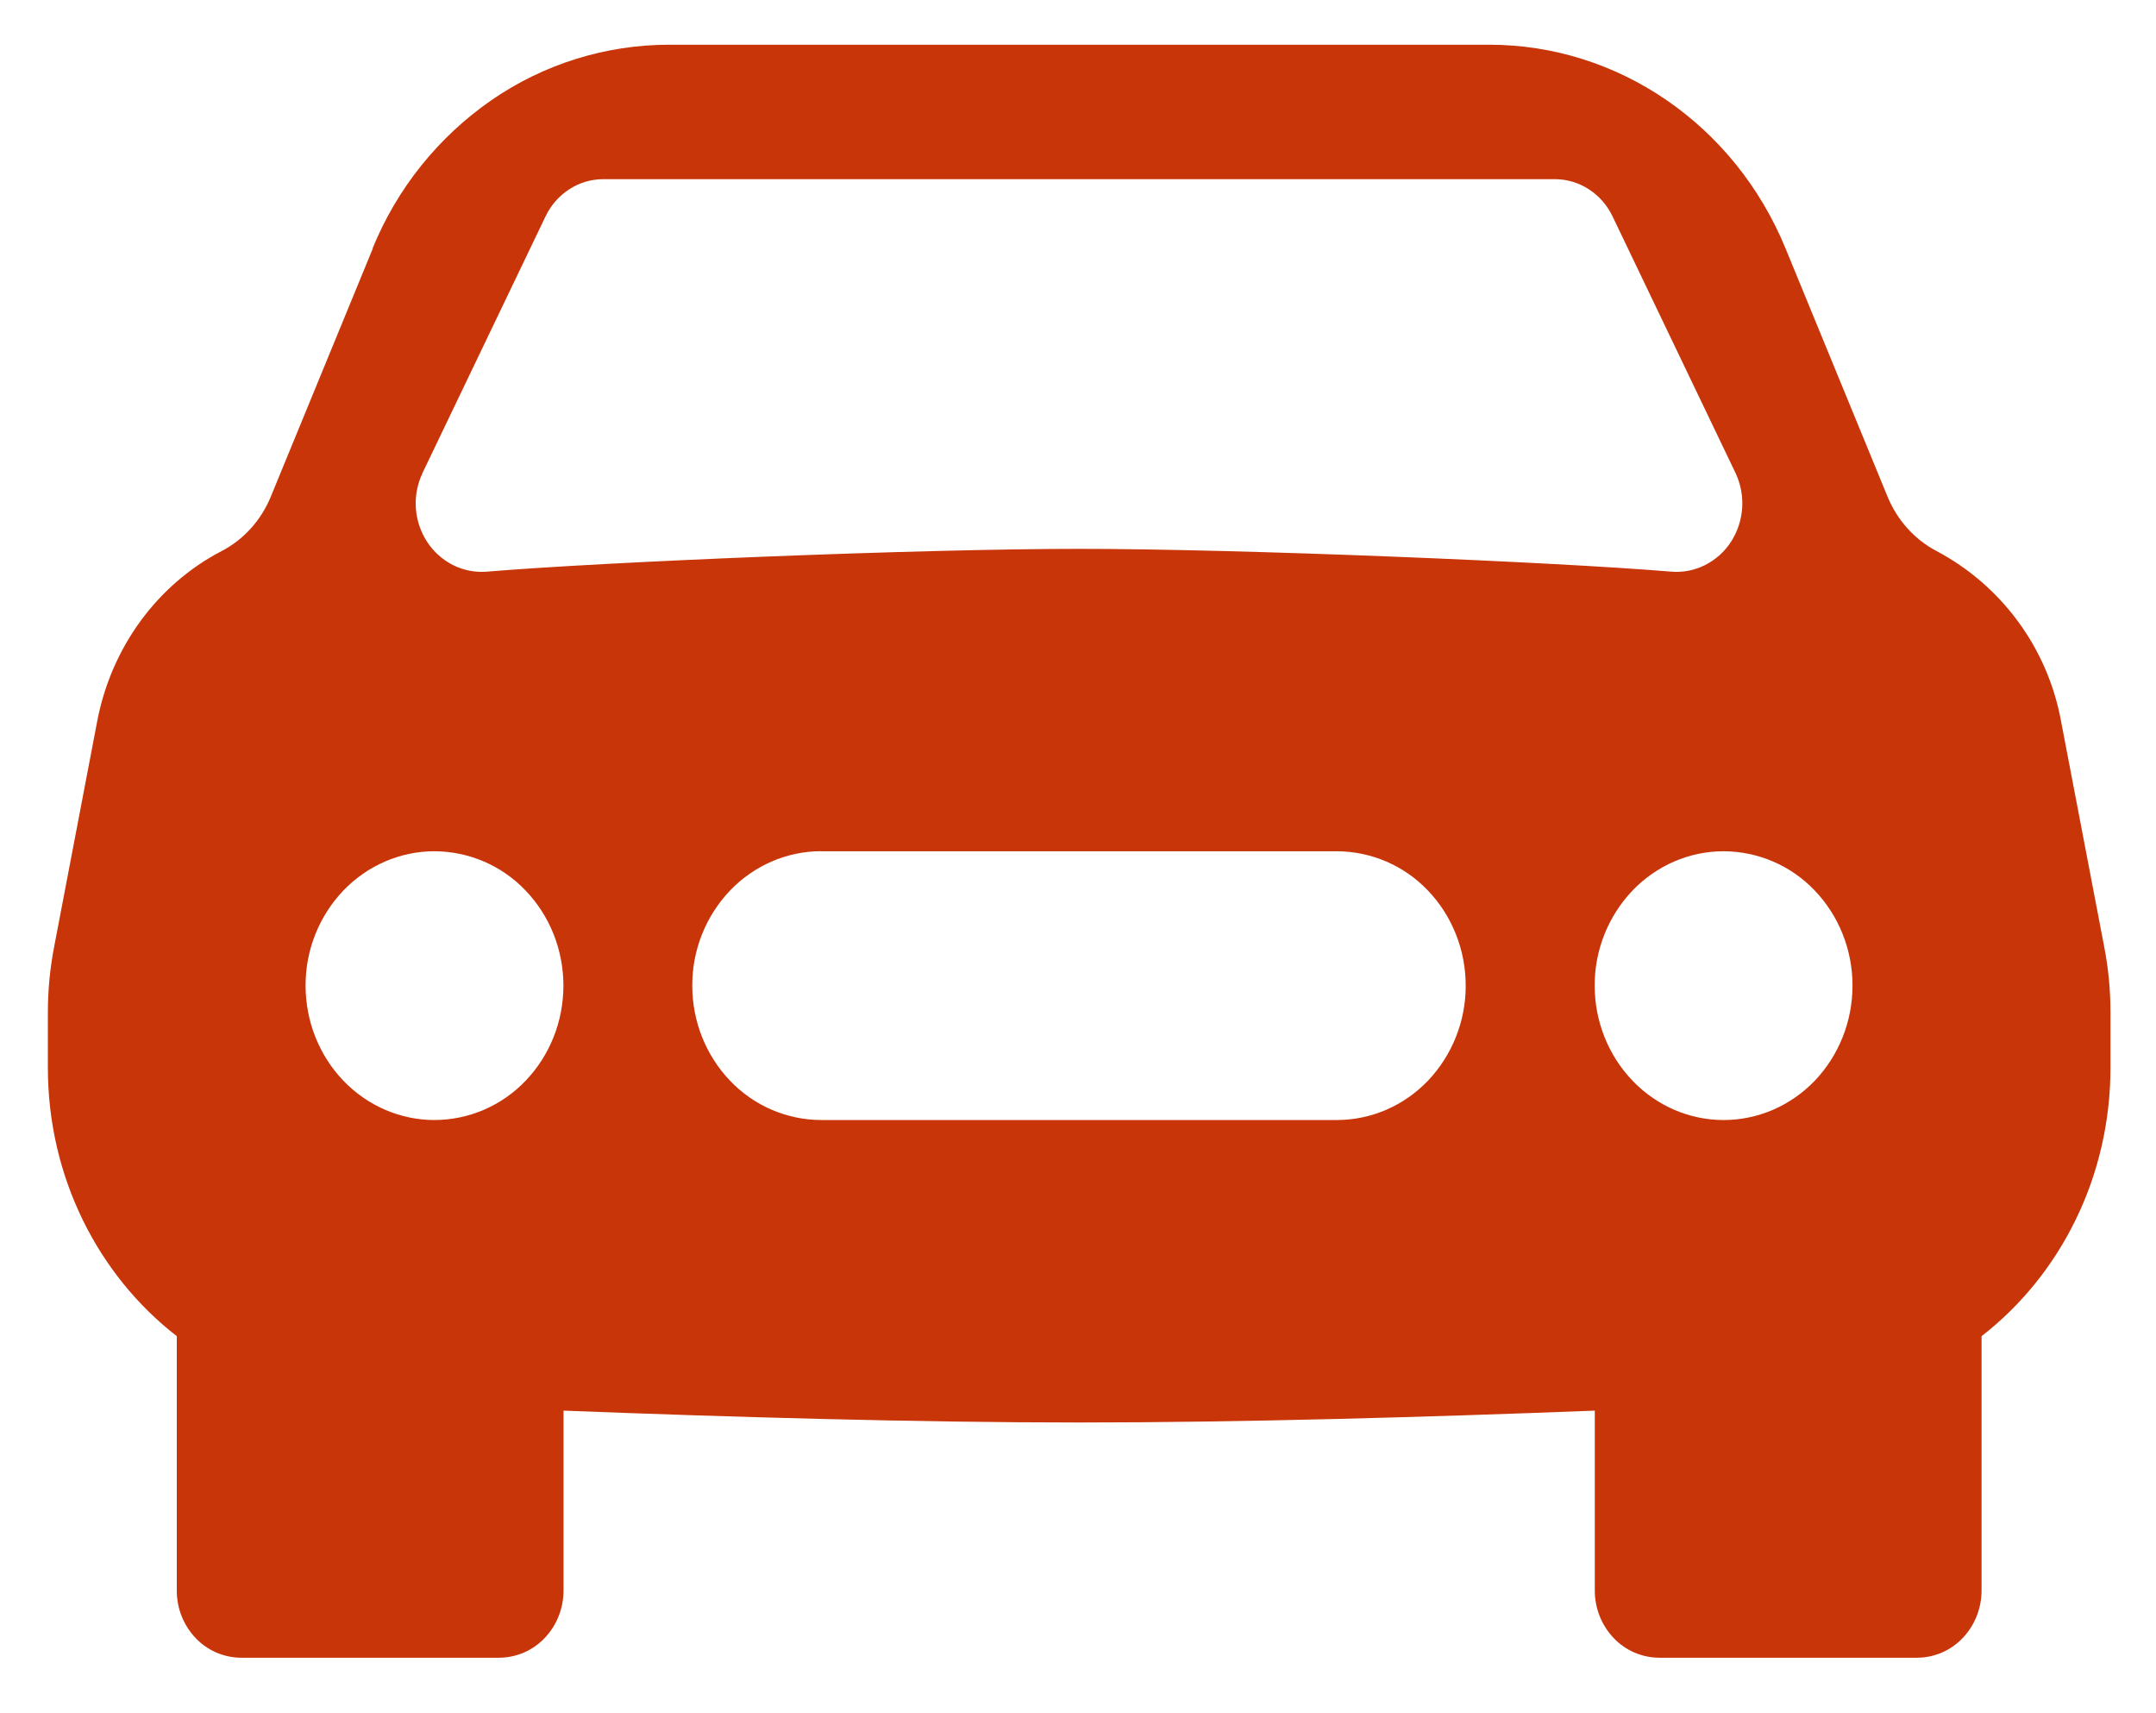
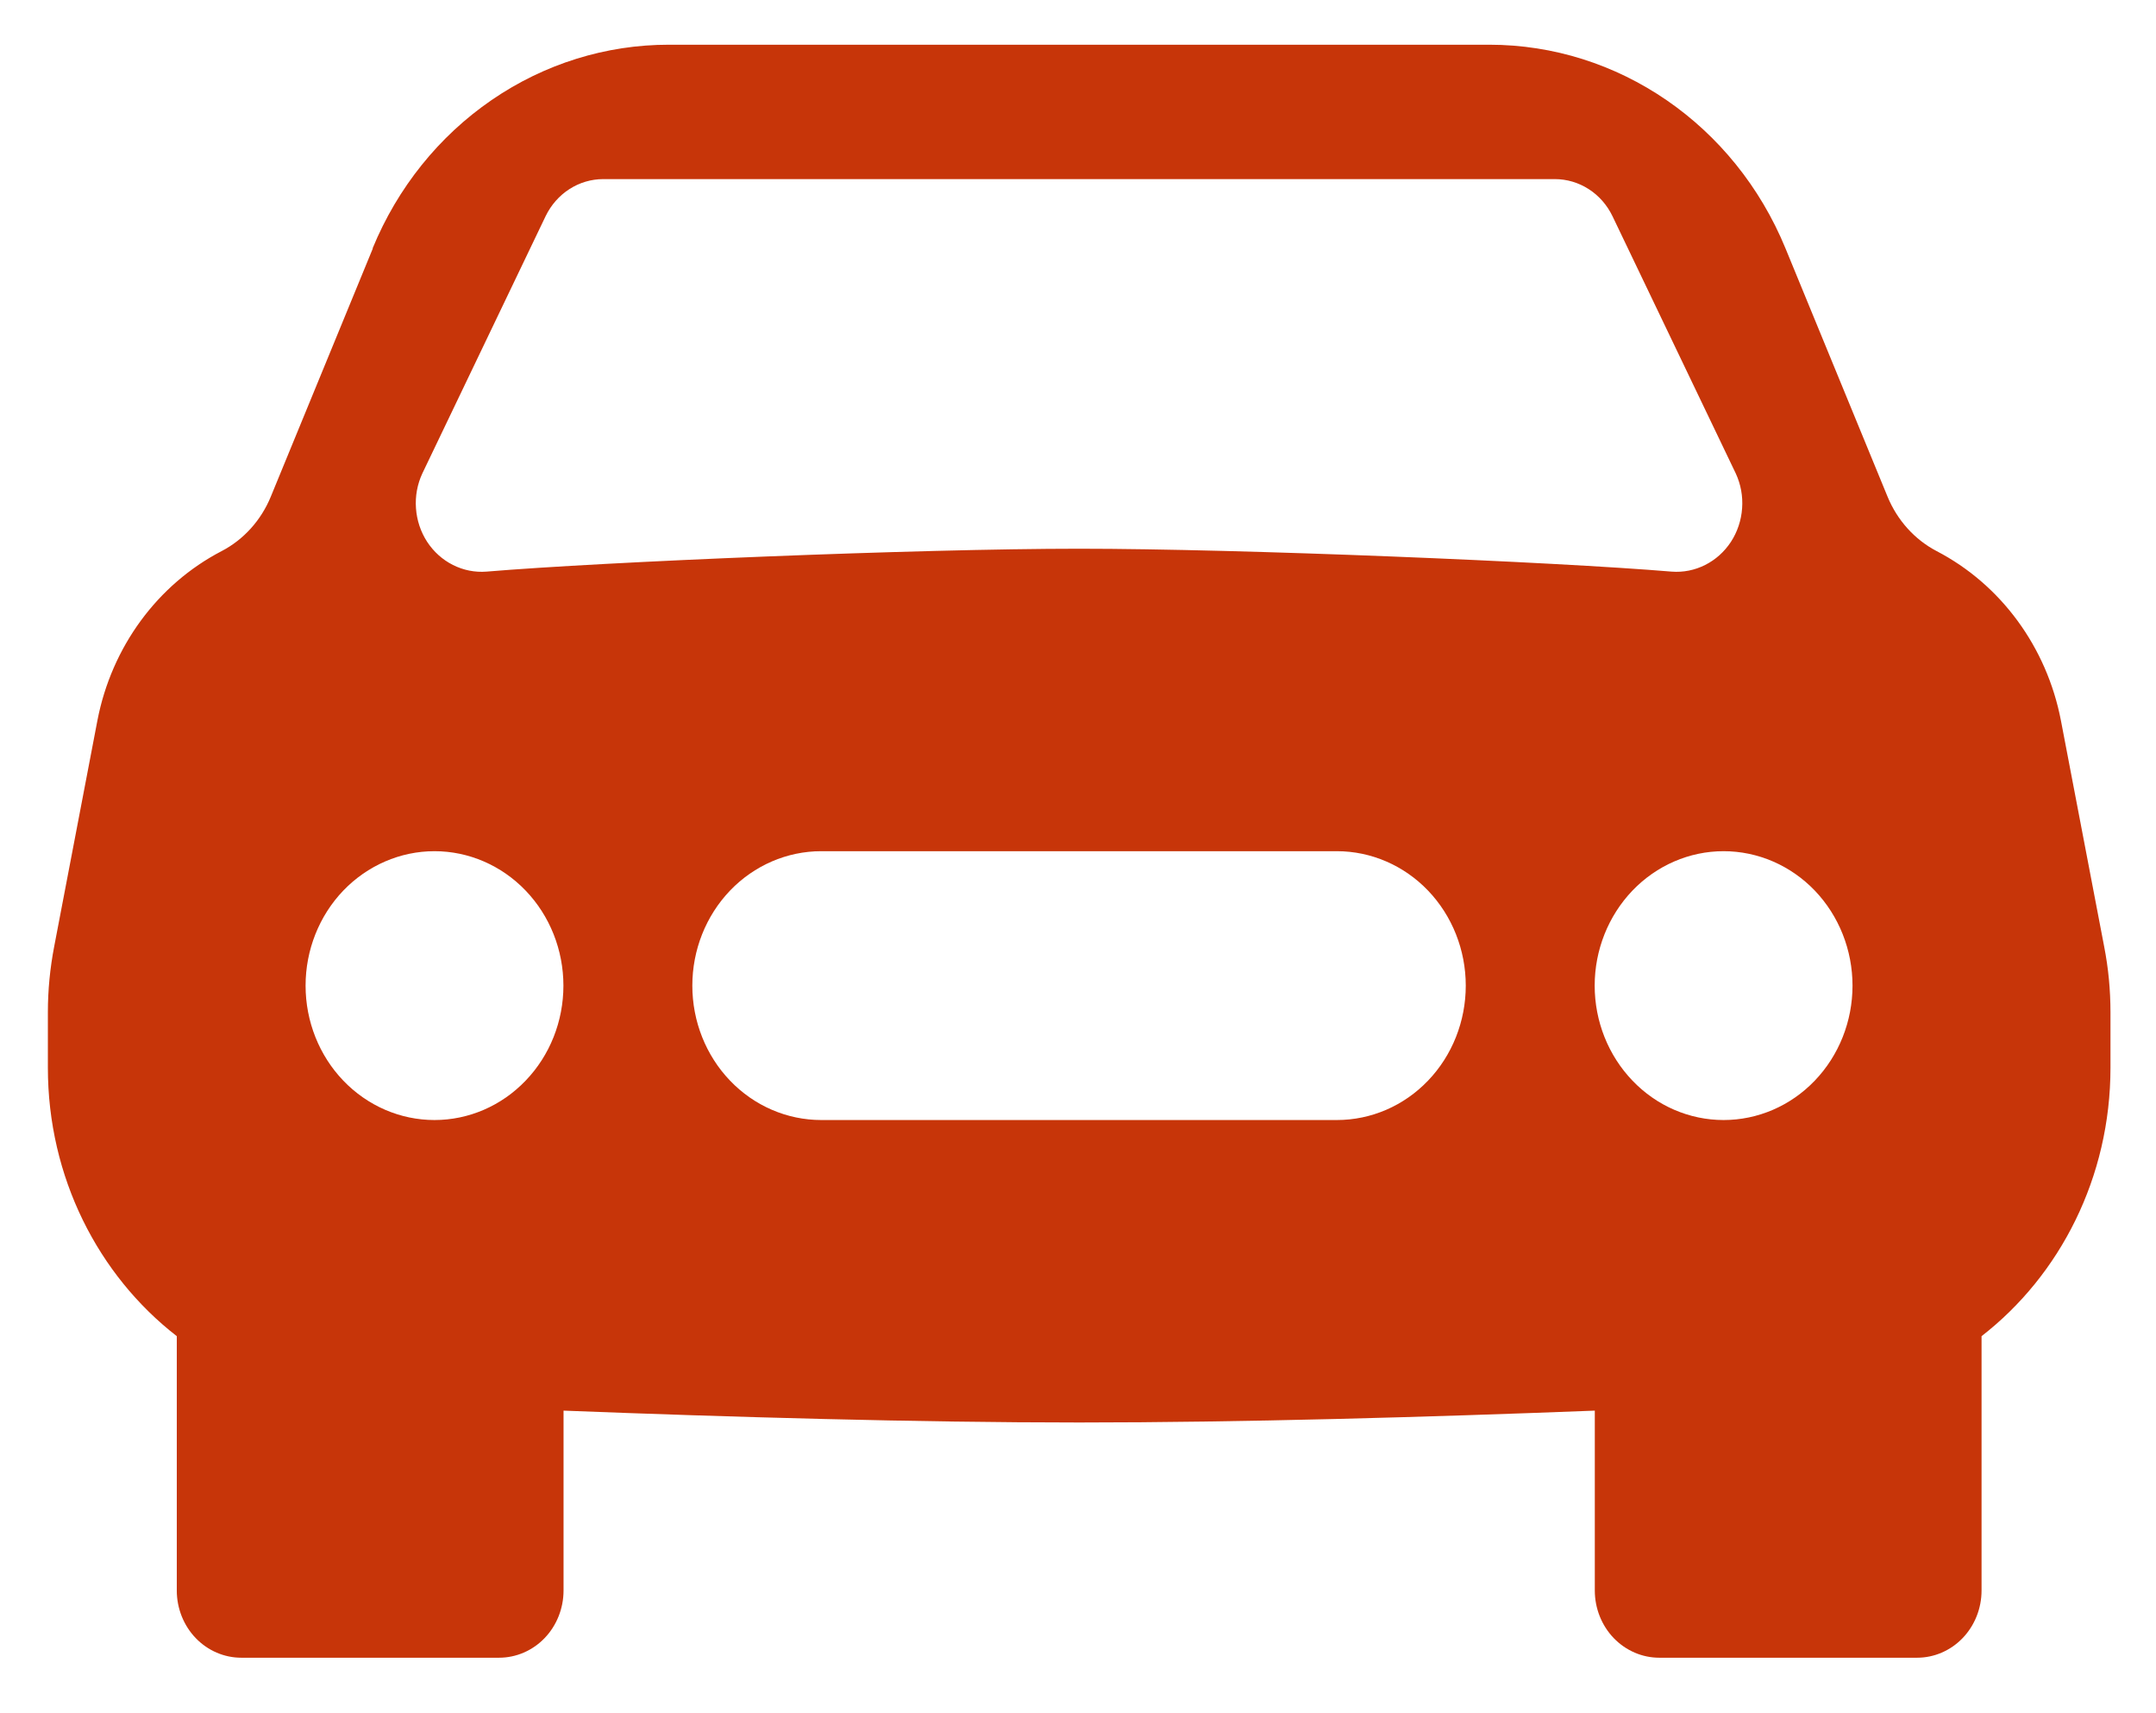
- <svg xmlns="http://www.w3.org/2000/svg" width="34" height="27" fill="none">
-   <path fill-rule="evenodd" clip-rule="evenodd" d="M5.876 3.916a5.251 5.251 0 0 1 1.876-2.338 4.935 4.935 0 0 1 2.8-.873h12.933c2.033 0 3.871 1.263 4.672 3.21l1.61 3.917c.153.371.427.676.773.857a3.813 3.813 0 0 1 1.961 2.674l.681 3.559c.067.341.1.689.1 1.038v.876c0 1.725-.793 3.27-2.033 4.232v4.01c0 .281-.107.55-.298.75a.996.996 0 0 1-.718.31h-4.066a.996.996 0 0 1-.719-.31 1.083 1.083 0 0 1-.298-.75v-2.836c-2.626.102-5.58.187-8.131.187-2.552 0-5.506-.085-8.132-.187v2.836c0 .281-.107.55-.298.75a.996.996 0 0 1-.719.31H3.805a.996.996 0 0 1-.72-.31 1.083 1.083 0 0 1-.297-.75v-4.01c-1.24-.962-2.033-2.507-2.033-4.232v-.876c0-.348.034-.696.1-1.038l.68-3.56c.224-1.158.946-2.146 1.96-2.673.348-.181.622-.485.775-.857l1.61-3.916h-.004Zm.976 13.744a1.99 1.99 0 0 0 1.437-.62c.382-.398.596-.937.596-1.5 0-.561-.214-1.1-.596-1.498a1.992 1.992 0 0 0-1.437-.62c-.54 0-1.056.223-1.438.62a2.166 2.166 0 0 0-.595 1.499c0 .562.214 1.1.595 1.498.382.398.899.621 1.438.621Zm20.33 0c.538 0 1.056-.223 1.437-.62.38-.398.595-.937.595-1.5 0-.561-.214-1.1-.595-1.498a1.992 1.992 0 0 0-1.438-.62c-.539 0-1.056.223-1.437.62a2.166 2.166 0 0 0-.596 1.499c0 .562.215 1.1.596 1.498.381.398.898.621 1.437.621ZM12.95 13.421c-.54 0-1.057.224-1.438.621a2.166 2.166 0 0 0-.595 1.499c0 .562.214 1.1.595 1.498a1.99 1.99 0 0 0 1.438.621h8.131c.54 0 1.057-.223 1.438-.62a2.17 2.17 0 0 0 .595-1.5c0-.561-.214-1.1-.595-1.498a1.992 1.992 0 0 0-1.438-.62H12.95ZM6.66 7.463 8.604 3.41a1.05 1.05 0 0 1 .375-.427.986.986 0 0 1 .534-.158H24.52c.189 0 .374.055.534.158.16.103.29.251.375.427l1.943 4.054a1.12 1.12 0 0 1-.075 1.08 1.05 1.05 0 0 1-.407.365 1 1 0 0 1-.528.105c-1.85-.155-6.81-.36-9.345-.36-2.535 0-7.498.205-9.346.36a1 1 0 0 1-.528-.105 1.05 1.05 0 0 1-.407-.365 1.111 1.111 0 0 1-.075-1.08Z" fill="#C73509" />
+ <svg xmlns="http://www.w3.org/2000/svg" width="34" height="27" viewBox="0 0 34 27" fill="none">
+   <path fill-rule="evenodd" clip-rule="evenodd" d="M5.876 3.916C6.268 2.962 6.92 2.149 7.752 1.578C8.583 1.007 9.556 0.704 10.552 0.705H23.485C25.518 0.705 27.356 1.968 28.157 3.916L29.767 7.832C29.92 8.203 30.194 8.508 30.54 8.689C31.556 9.218 32.278 10.204 32.501 11.363L33.182 14.922C33.249 15.263 33.282 15.611 33.282 15.96V16.836C33.282 18.561 32.489 20.106 31.249 21.068V25.078C31.249 25.359 31.142 25.629 30.951 25.828C30.761 26.026 30.502 26.138 30.233 26.138H26.167C25.897 26.138 25.639 26.026 25.448 25.828C25.257 25.629 25.15 25.359 25.15 25.078V22.242C22.524 22.344 19.57 22.429 17.019 22.429C14.467 22.429 11.513 22.344 8.887 22.242V25.078C8.887 25.359 8.78 25.629 8.589 25.828C8.399 26.026 8.14 26.138 7.87 26.138H3.805C3.535 26.138 3.276 26.026 3.086 25.828C2.895 25.629 2.788 25.359 2.788 25.078V21.068C1.548 20.106 0.755 18.561 0.755 16.836V15.96C0.755 15.612 0.789 15.264 0.855 14.922L1.536 11.361C1.759 10.204 2.481 9.216 3.496 8.689C3.843 8.508 4.117 8.204 4.27 7.832L5.88 3.916H5.876ZM6.852 17.66C7.391 17.66 7.908 17.437 8.289 17.039C8.671 16.642 8.885 16.103 8.885 15.541C8.885 14.979 8.671 14.44 8.289 14.042C7.908 13.645 7.391 13.421 6.852 13.421C6.313 13.421 5.796 13.645 5.414 14.042C5.033 14.44 4.819 14.979 4.819 15.541C4.819 16.103 5.033 16.642 5.414 17.039C5.796 17.437 6.313 17.66 6.852 17.66ZM27.181 17.66C27.72 17.66 28.238 17.437 28.619 17.039C29 16.642 29.214 16.103 29.214 15.541C29.214 14.979 29 14.44 28.619 14.042C28.238 13.645 27.72 13.421 27.181 13.421C26.642 13.421 26.125 13.645 25.744 14.042C25.363 14.44 25.148 14.979 25.148 15.541C25.148 16.103 25.363 16.642 25.744 17.039C26.125 17.437 26.642 17.66 27.181 17.66ZM12.951 13.421C12.412 13.421 11.894 13.645 11.513 14.042C11.132 14.44 10.918 14.979 10.918 15.541C10.918 16.103 11.132 16.642 11.513 17.039C11.894 17.437 12.412 17.66 12.951 17.66H21.082C21.622 17.66 22.139 17.437 22.52 17.039C22.901 16.642 23.115 16.103 23.115 15.541C23.115 14.979 22.901 14.44 22.52 14.042C22.139 13.645 21.622 13.421 21.082 13.421H12.951ZM6.661 7.463L8.604 3.409C8.689 3.233 8.819 3.085 8.979 2.982C9.139 2.879 9.324 2.824 9.513 2.824H24.52C24.709 2.824 24.894 2.879 25.054 2.982C25.215 3.085 25.344 3.233 25.429 3.409L27.372 7.463C27.452 7.634 27.487 7.824 27.473 8.014C27.46 8.203 27.399 8.386 27.297 8.543C27.194 8.7 27.054 8.826 26.89 8.908C26.726 8.991 26.544 9.027 26.362 9.013C24.512 8.858 19.552 8.652 17.017 8.652C14.482 8.652 9.519 8.858 7.671 9.013C7.489 9.027 7.307 8.991 7.143 8.908C6.979 8.826 6.839 8.7 6.736 8.543C6.634 8.386 6.573 8.203 6.56 8.014C6.546 7.824 6.581 7.634 6.661 7.463Z" fill="#C73509" />
</svg>
